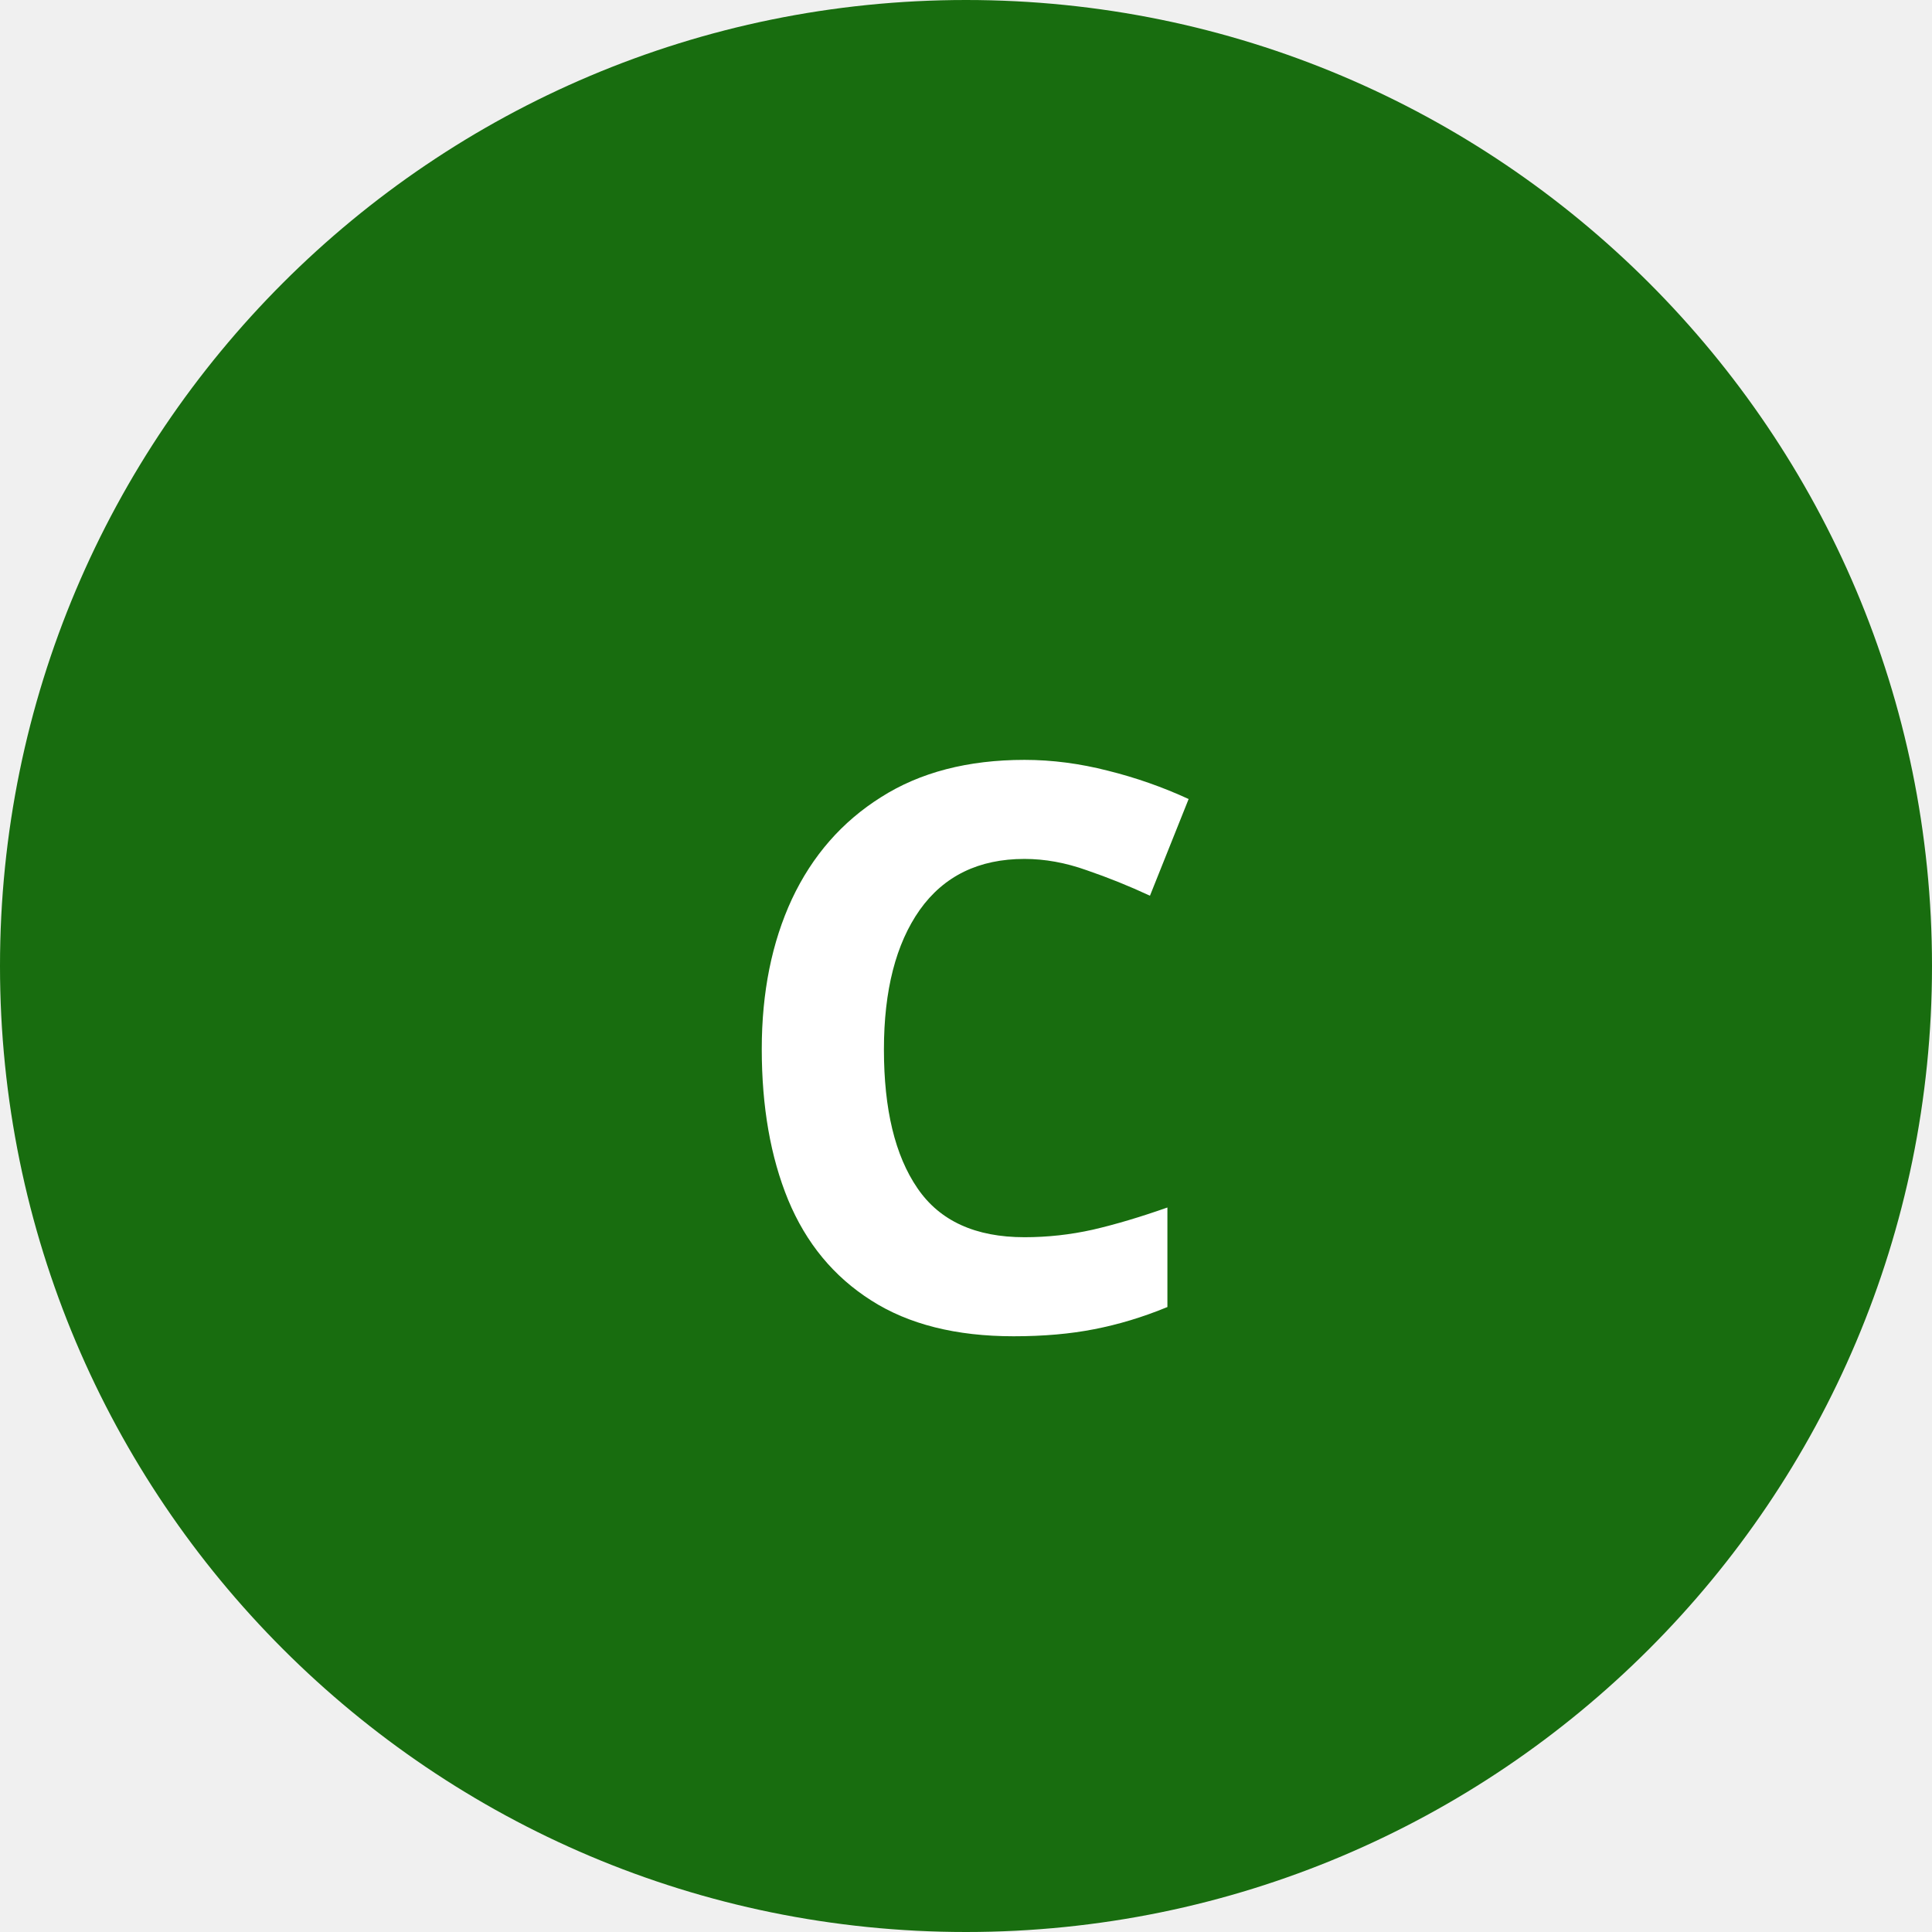
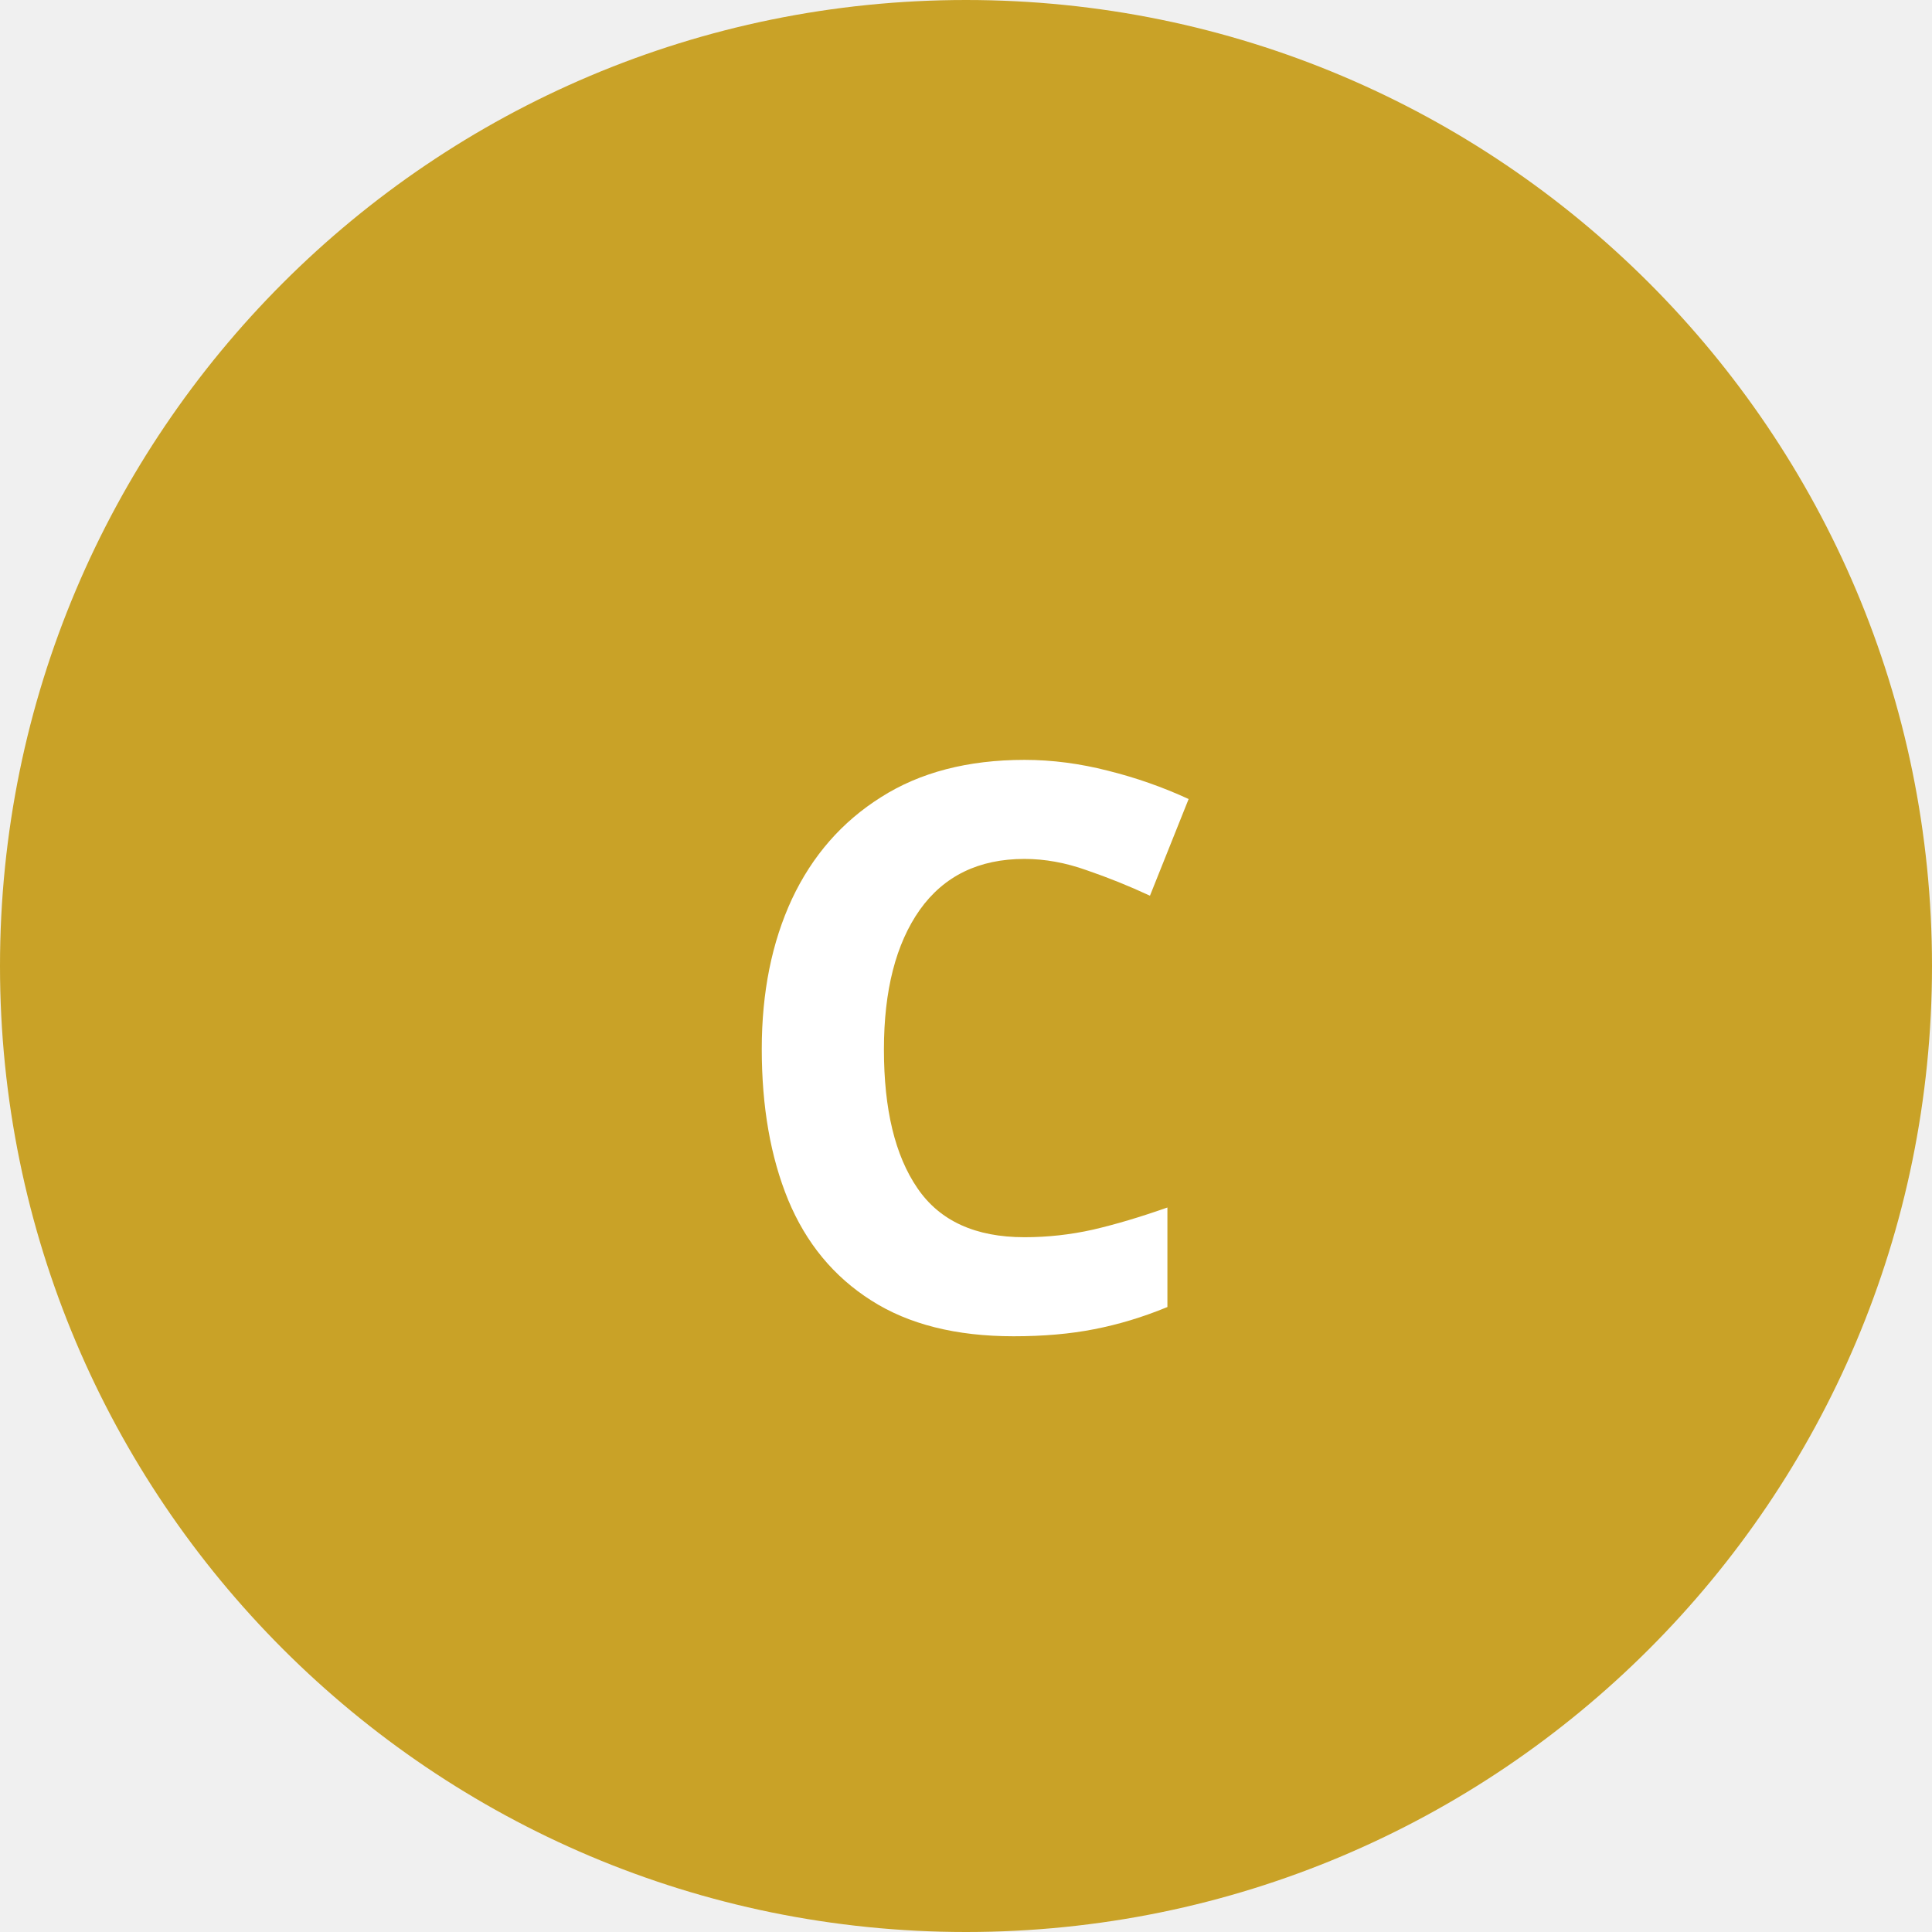
<svg xmlns="http://www.w3.org/2000/svg" viewBox="0 0 64 64">
-   <circle cx="32" cy="32" r="32" fill="#186D0F" />
+   <circle cx="32" cy="32" r="32" fill="#C9A227" />
  <text x="32" y="44" font-family="sans-serif" font-weight="bold" font-size="26" fill="white" text-anchor="middle">C</text>
</svg>
